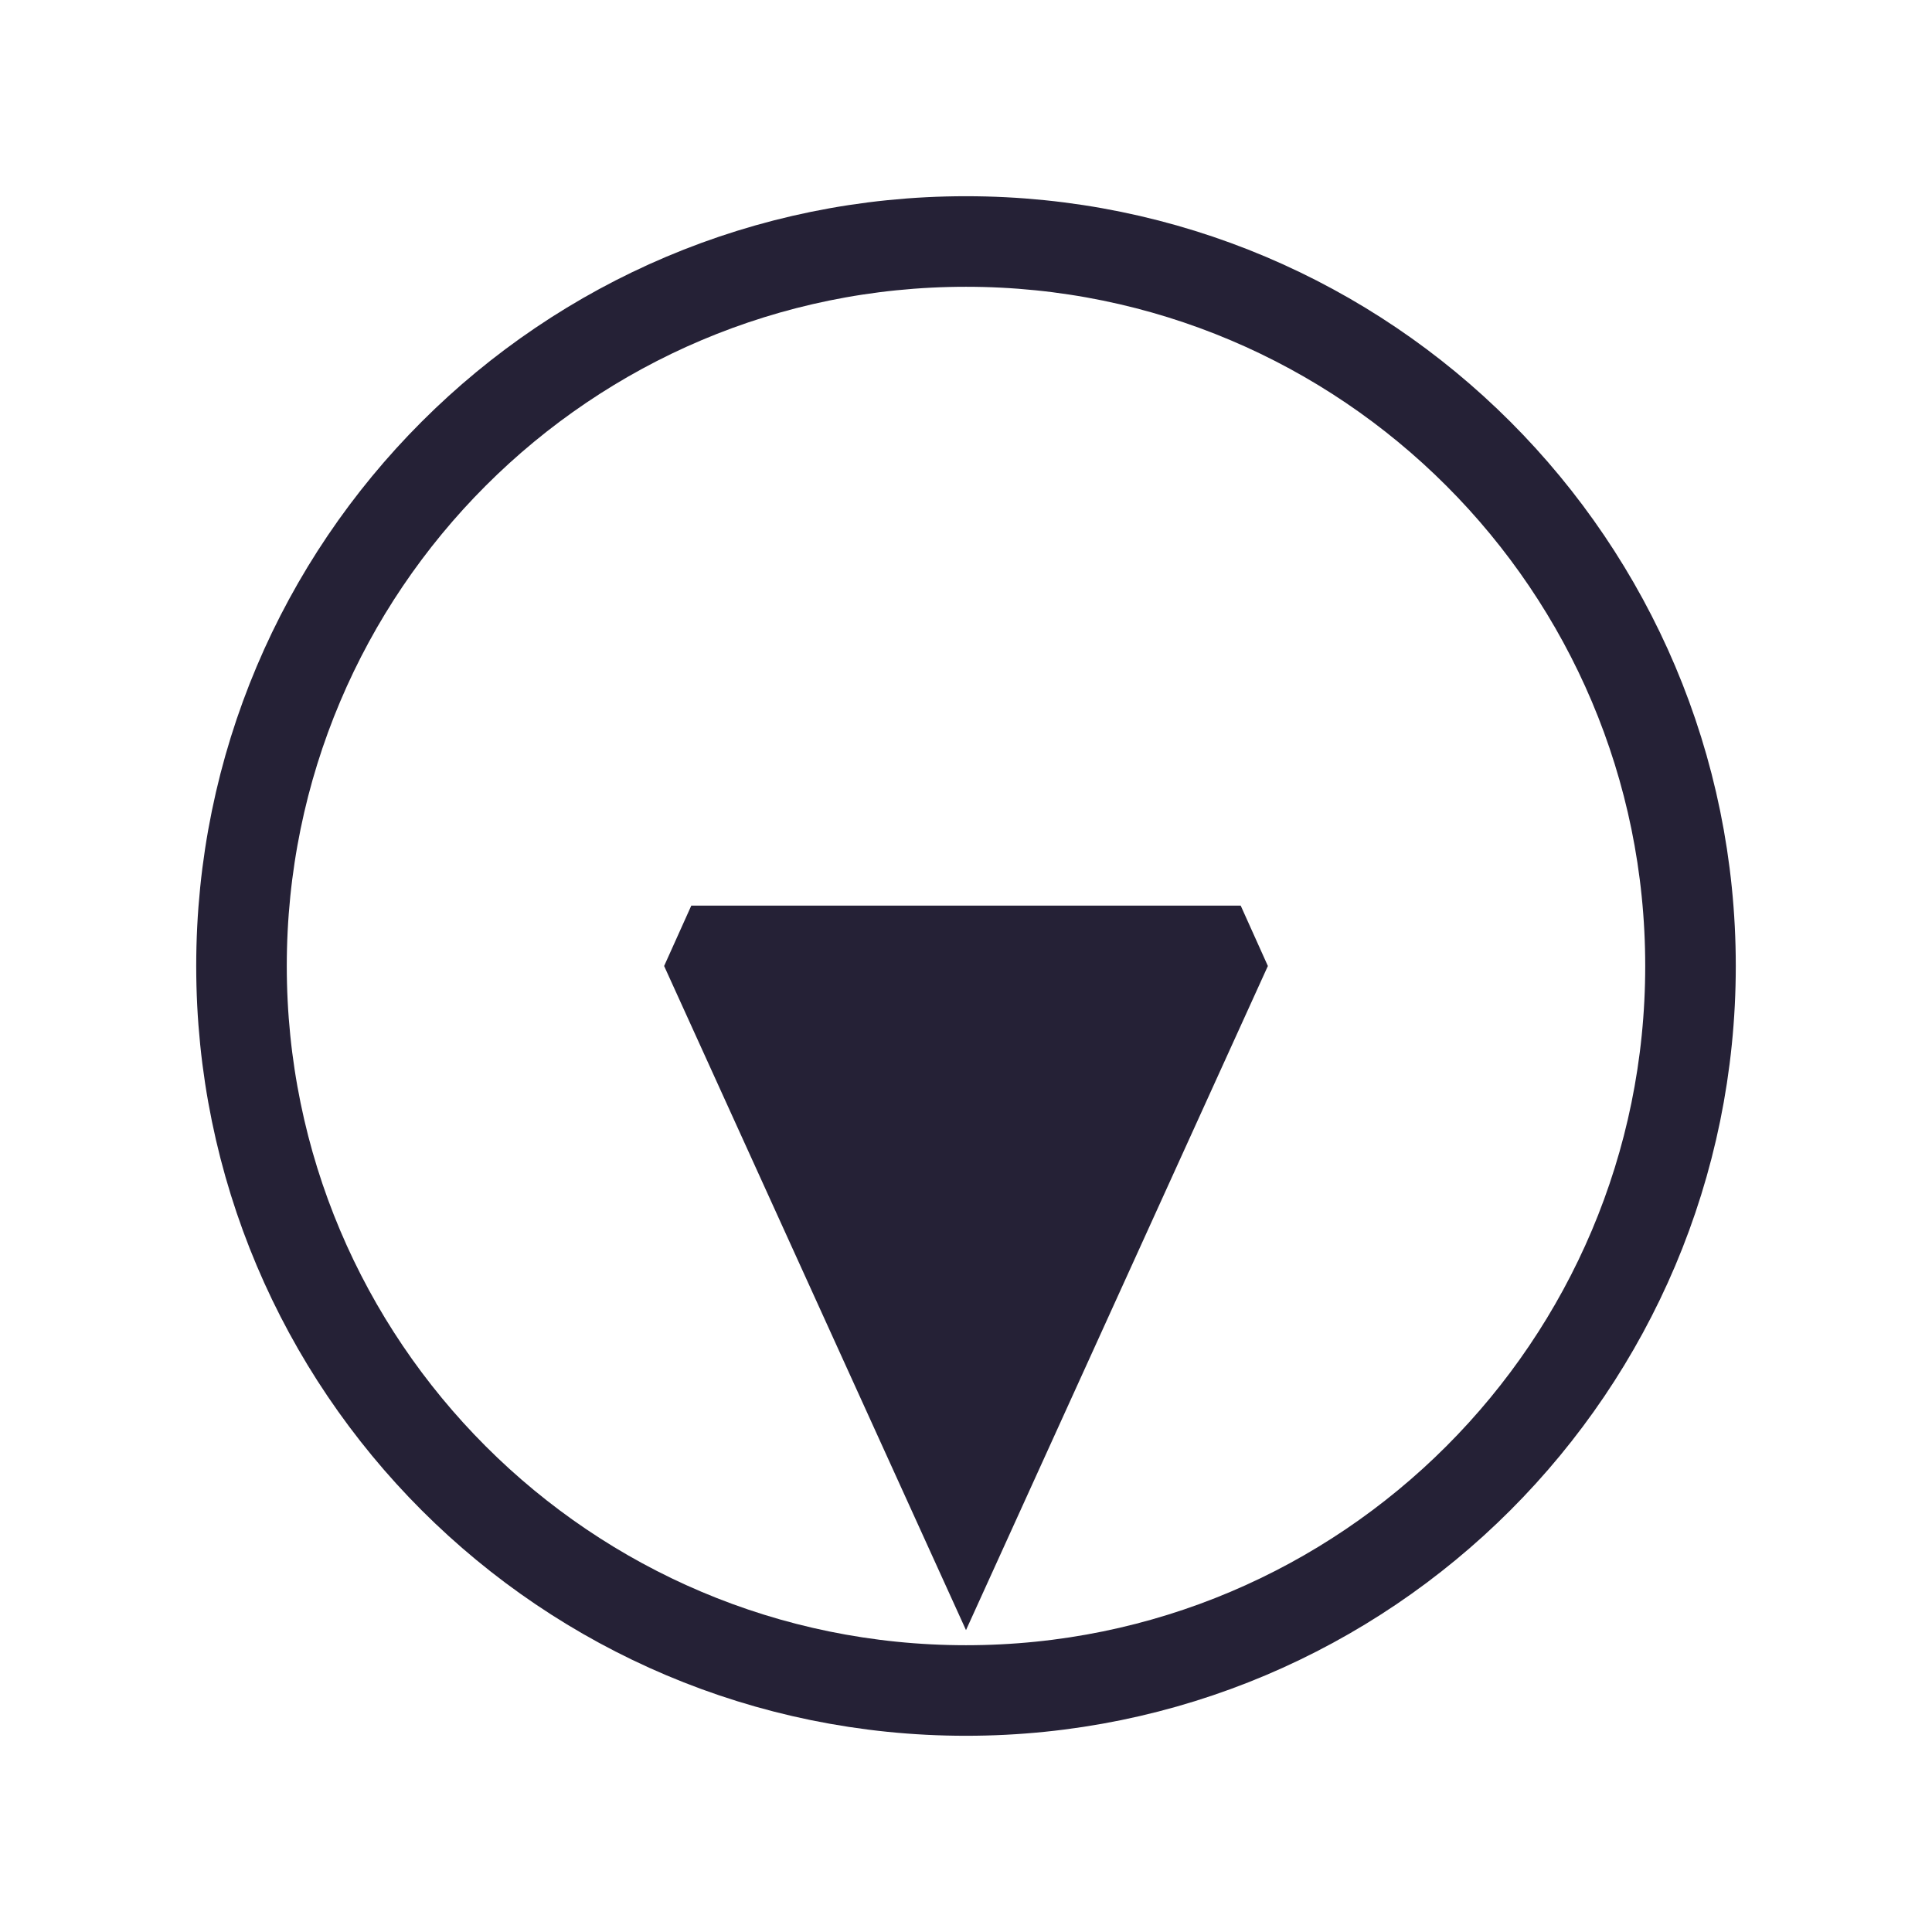
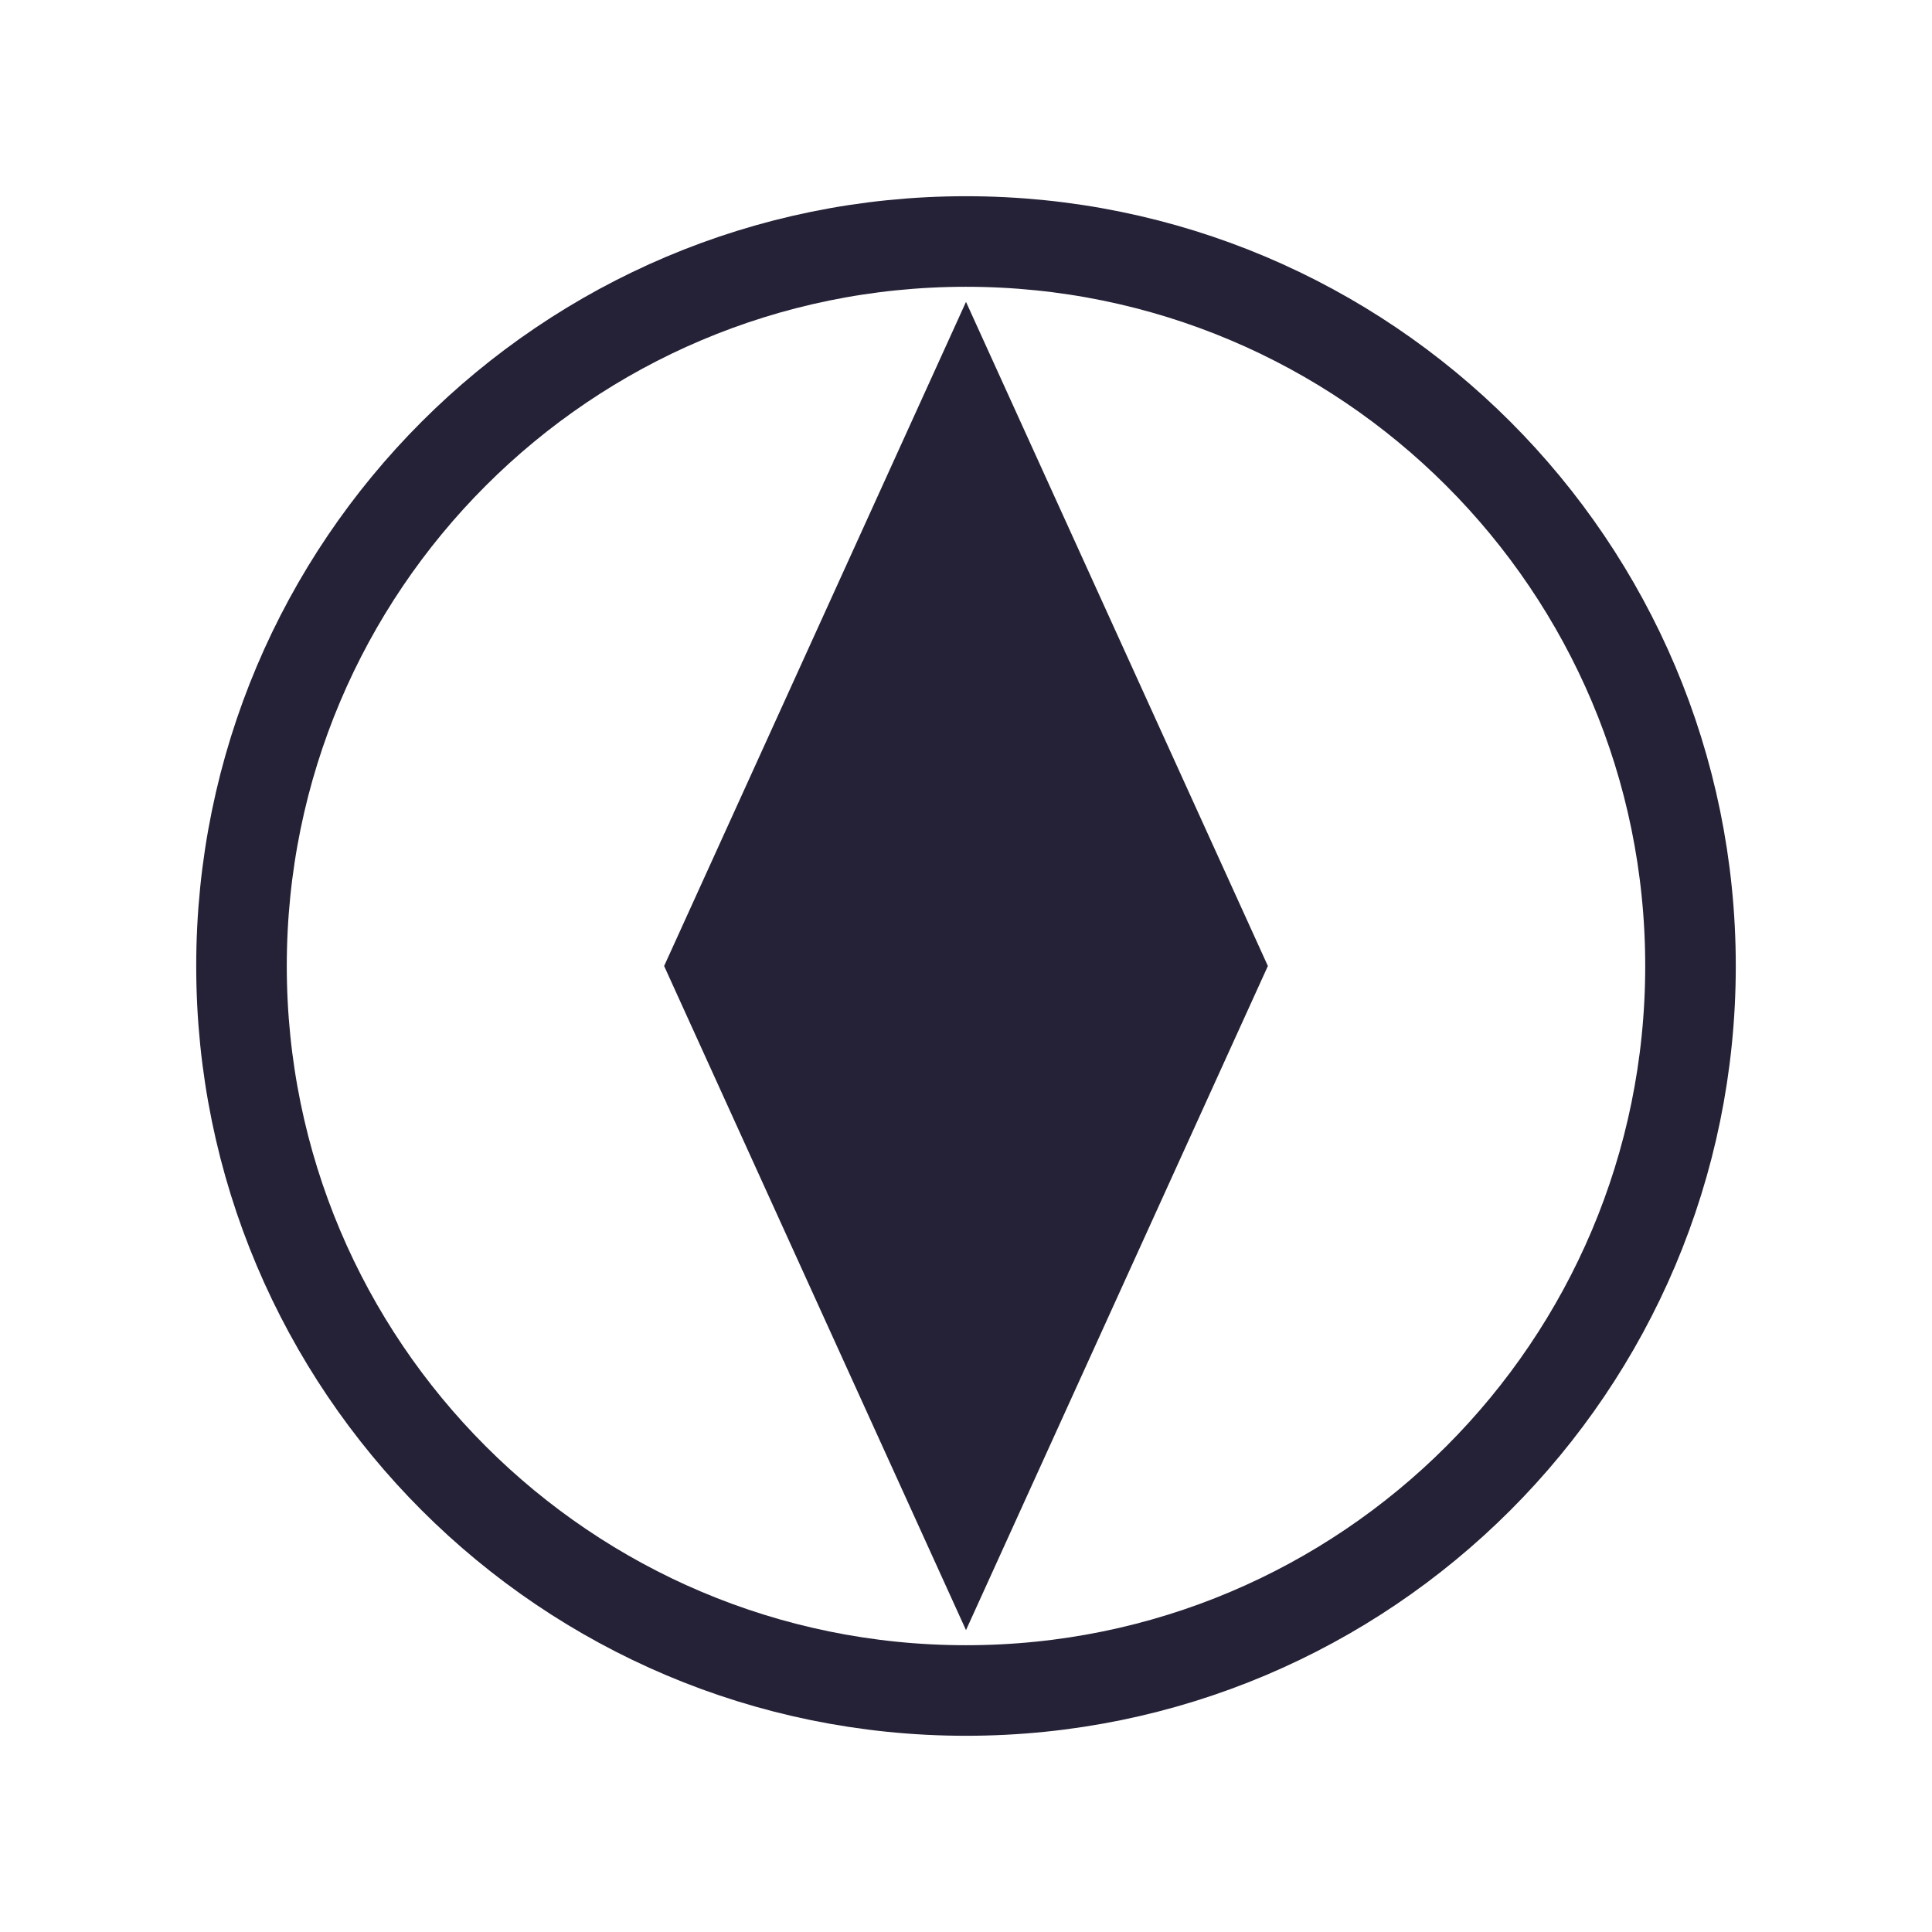
<svg xmlns="http://www.w3.org/2000/svg" viewBox="0 0 32 32">
  <circle cx="16" cy="16" r="12" fill="none" stroke="#252136" stroke-width="1.5" />
-   <path d="M16 27 21 16 20.55 15 11.45 15 11 16Z" fill="#252136" />
+   <path d="M16 5 21 16 16 27 11 16Z" fill="#252136" />
</svg>
